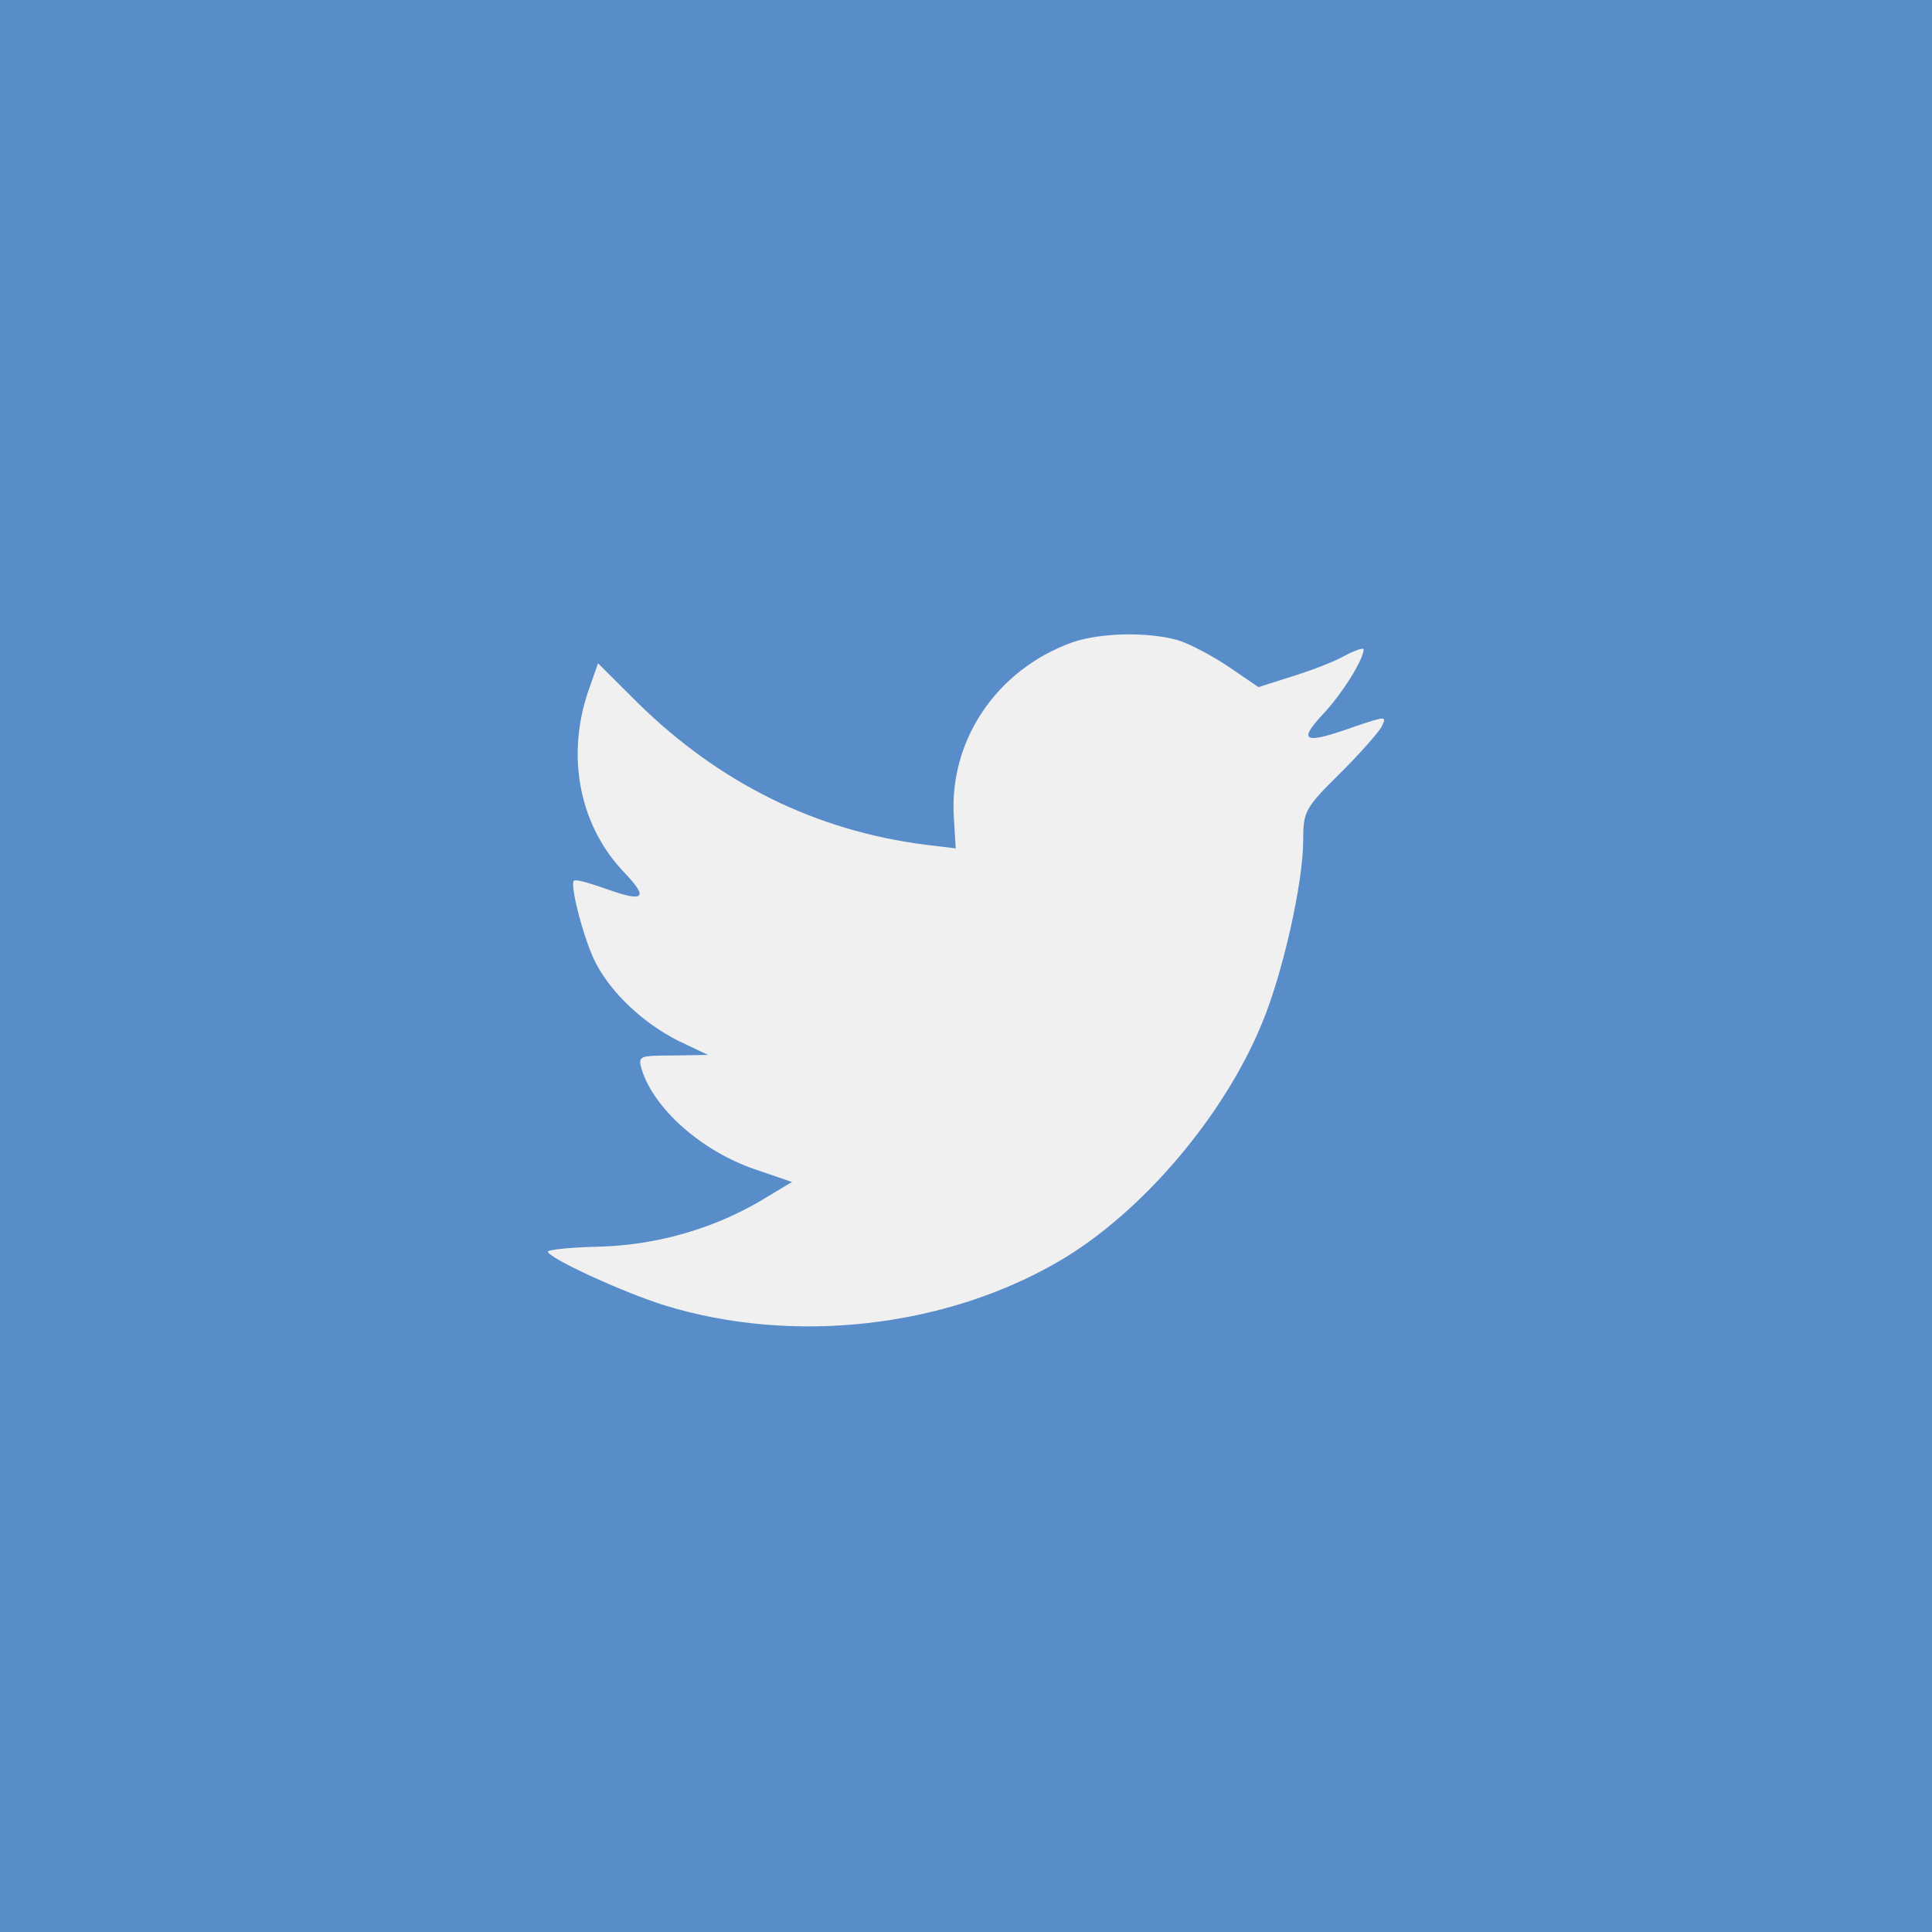
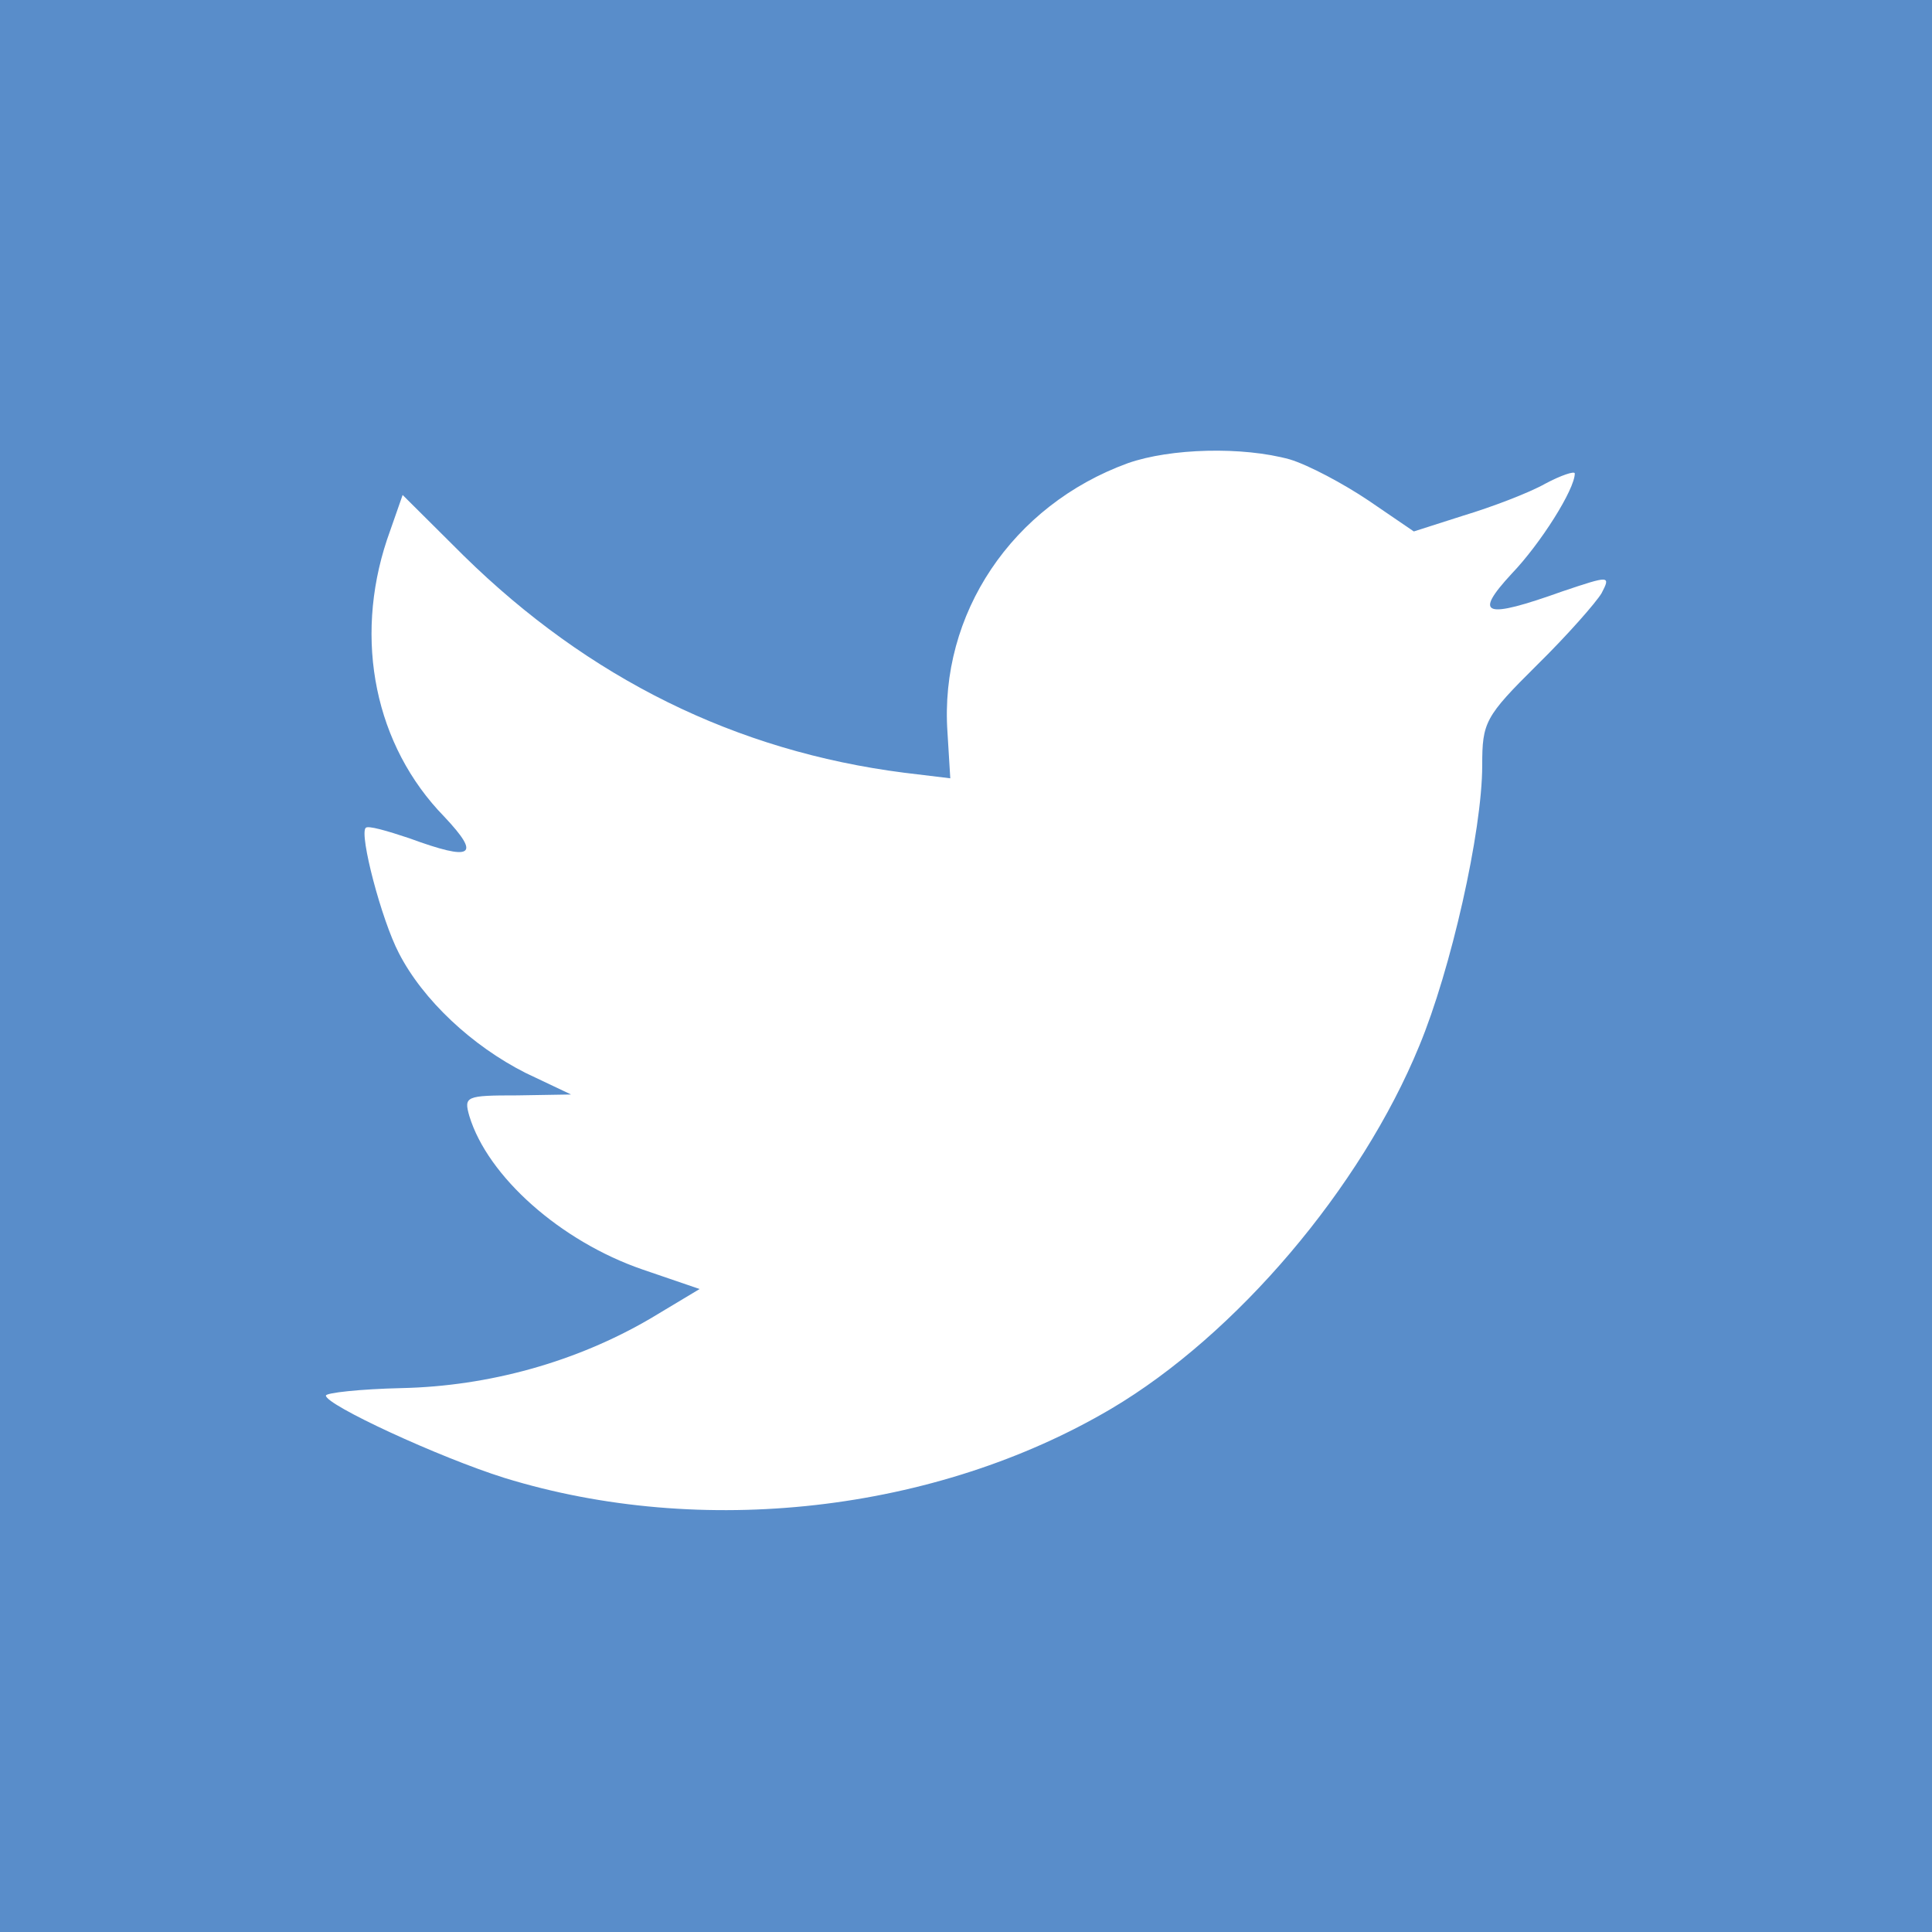
<svg xmlns="http://www.w3.org/2000/svg" width="67" height="67">
  <g>
-     <path fill="#598DCA" d="m37.167,22.283c-2.619,0.953 -4.274,3.411 -4.086,6.101l0.063,1.038l-1.048,-0.127c-3.813,-0.487 -7.145,-2.139 -9.974,-4.915l-1.383,-1.377l-0.356,1.017c-0.754,2.268 -0.272,4.661 1.299,6.271c0.838,0.89 0.649,1.017 -0.796,0.487c-0.503,-0.169 -0.943,-0.296 -0.985,-0.233c-0.146,0.149 0.356,2.076 0.754,2.839c0.545,1.06 1.655,2.099 2.871,2.712l1.027,0.487l-1.215,0.021c-1.173,0 -1.215,0.021 -1.089,0.467c0.419,1.377 2.074,2.839 3.918,3.475l1.299,0.444l-1.131,0.678c-1.676,0.976 -3.646,1.524 -5.616,1.567c-0.944,0.021 -1.719,0.106 -1.719,0.169c0,0.212 2.557,1.397 4.044,1.863c4.463,1.377 9.765,0.784 13.746,-1.566c2.829,-1.674 5.657,-5 6.978,-8.221c0.713,-1.715 1.426,-4.852 1.426,-6.354c0,-0.975 0.062,-1.102 1.236,-2.267c0.691,-0.679 1.34,-1.419 1.467,-1.631c0.209,-0.403 0.188,-0.403 -0.881,-0.044c-1.781,0.637 -2.033,0.552 -1.152,-0.401c0.65,-0.678 1.426,-1.907 1.426,-2.268c0,-0.062 -0.314,0.042 -0.671,0.233c-0.377,0.212 -1.216,0.53 -1.845,0.72l-1.131,0.361l-1.026,-0.7c-0.566,-0.381 -1.361,-0.805 -1.781,-0.932c-1.07,-0.295 -2.705,-0.253 -3.669,0.086zm-37.167,-22.283l67,0l0,67l-67,0l0,-67z" id="svg_1" />
+     <rect fill="#598DCA" width="67" height="67" id="svg_1" />
+     <path fill="#FFFFFF" d="m39.113,16.063c-4.009,1.458 -6.542,5.221 -6.255,9.339l0.097,1.589l-1.604,-0.194c-5.837,-0.746 -10.938,-3.274 -15.27,-7.525l-2.118,-2.107l-0.544,1.557c-1.154,3.472 -0.417,7.136 1.989,9.601c1.283,1.362 0.993,1.557 -1.219,0.745c-0.771,-0.258 -1.444,-0.453 -1.508,-0.356c-0.224,0.228 0.544,3.179 1.154,4.346c0.835,1.622 2.534,3.213 4.396,4.152l1.573,0.746l-1.861,0.031c-1.796,0 -1.86,0.033 -1.667,0.715c0.641,2.109 3.175,4.347 5.998,5.32l1.988,0.68l-1.731,1.038c-2.566,1.495 -5.582,2.332 -8.598,2.398c-1.445,0.033 -2.631,0.163 -2.631,0.26c0,0.325 3.915,2.139 6.191,2.854c6.832,2.107 14.949,1.199 21.044,-2.399c4.331,-2.562 8.661,-7.654 10.682,-12.584c1.092,-2.626 2.183,-7.429 2.183,-9.729c0,-1.493 0.096,-1.688 1.894,-3.471c1.058,-1.039 2.051,-2.172 2.245,-2.497c0.32,-0.617 0.288,-0.617 -1.349,-0.067c-2.727,0.975 -3.113,0.845 -1.764,-0.614c0.996,-1.038 2.184,-2.92 2.184,-3.472c0,-0.095 -0.48,0.064 -1.026,0.356c-0.577,0.325 -1.863,0.811 -2.826,1.102l-1.73,0.553l-1.571,-1.072c-0.867,-0.583 -2.083,-1.231 -2.727,-1.426c-1.639,-0.453 -4.142,-0.389 -5.619,0.131z" id="svg_2" />
  </g>
</svg>
